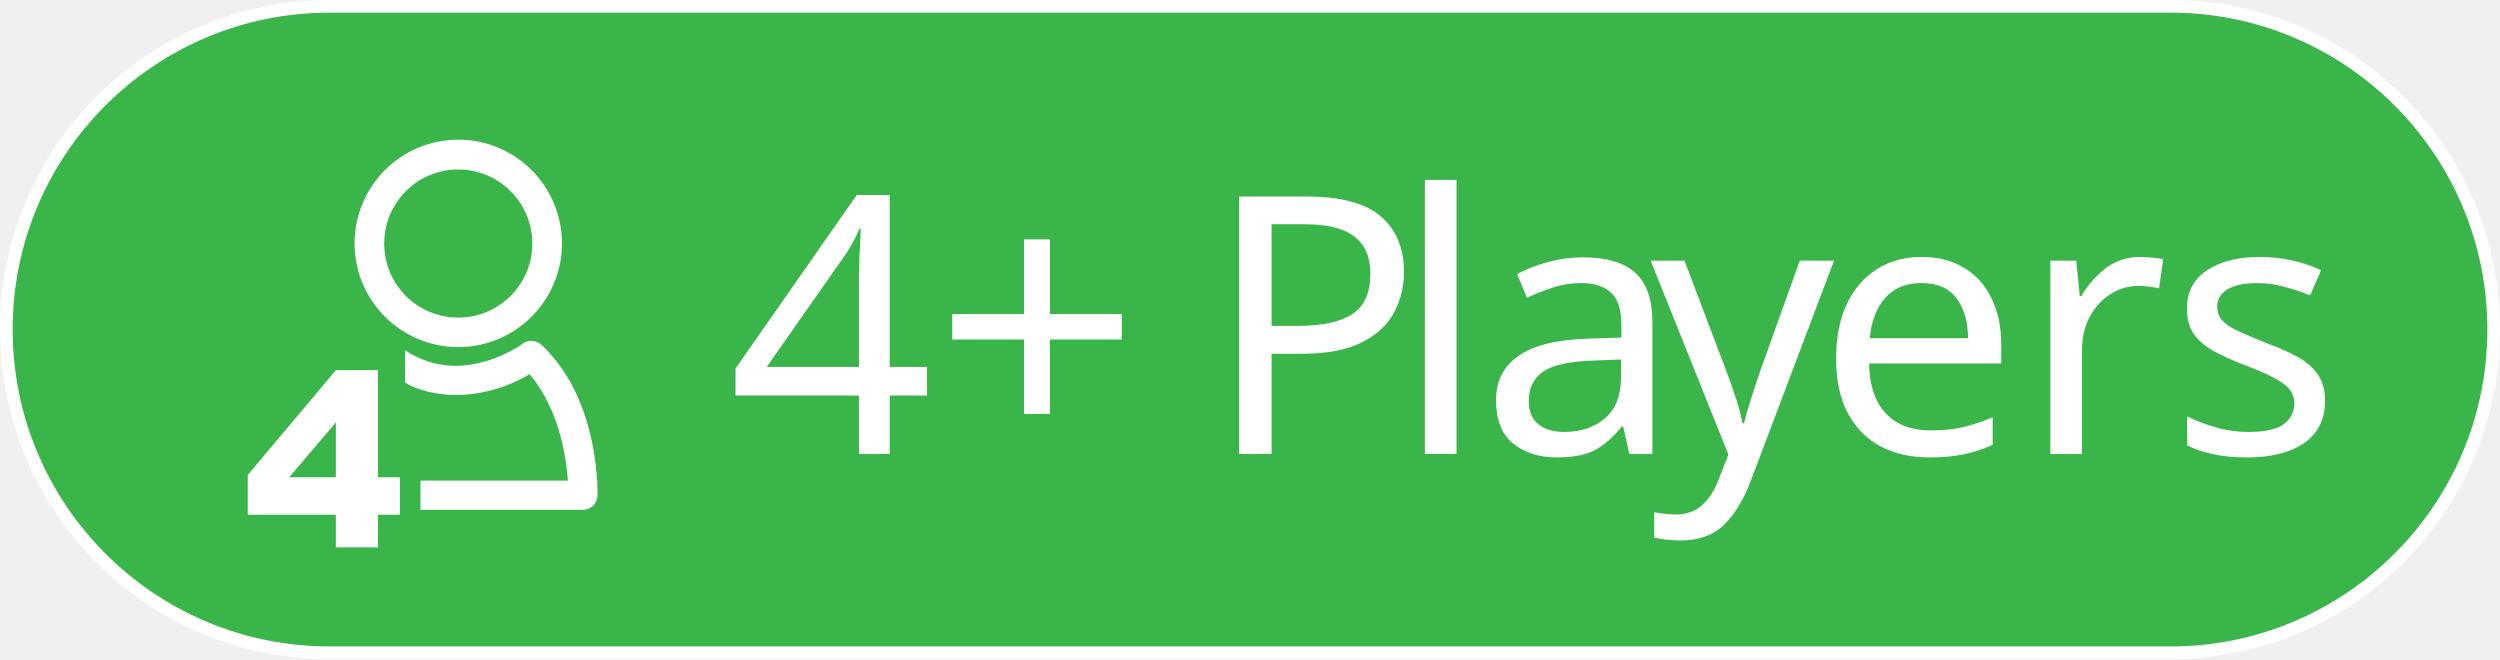
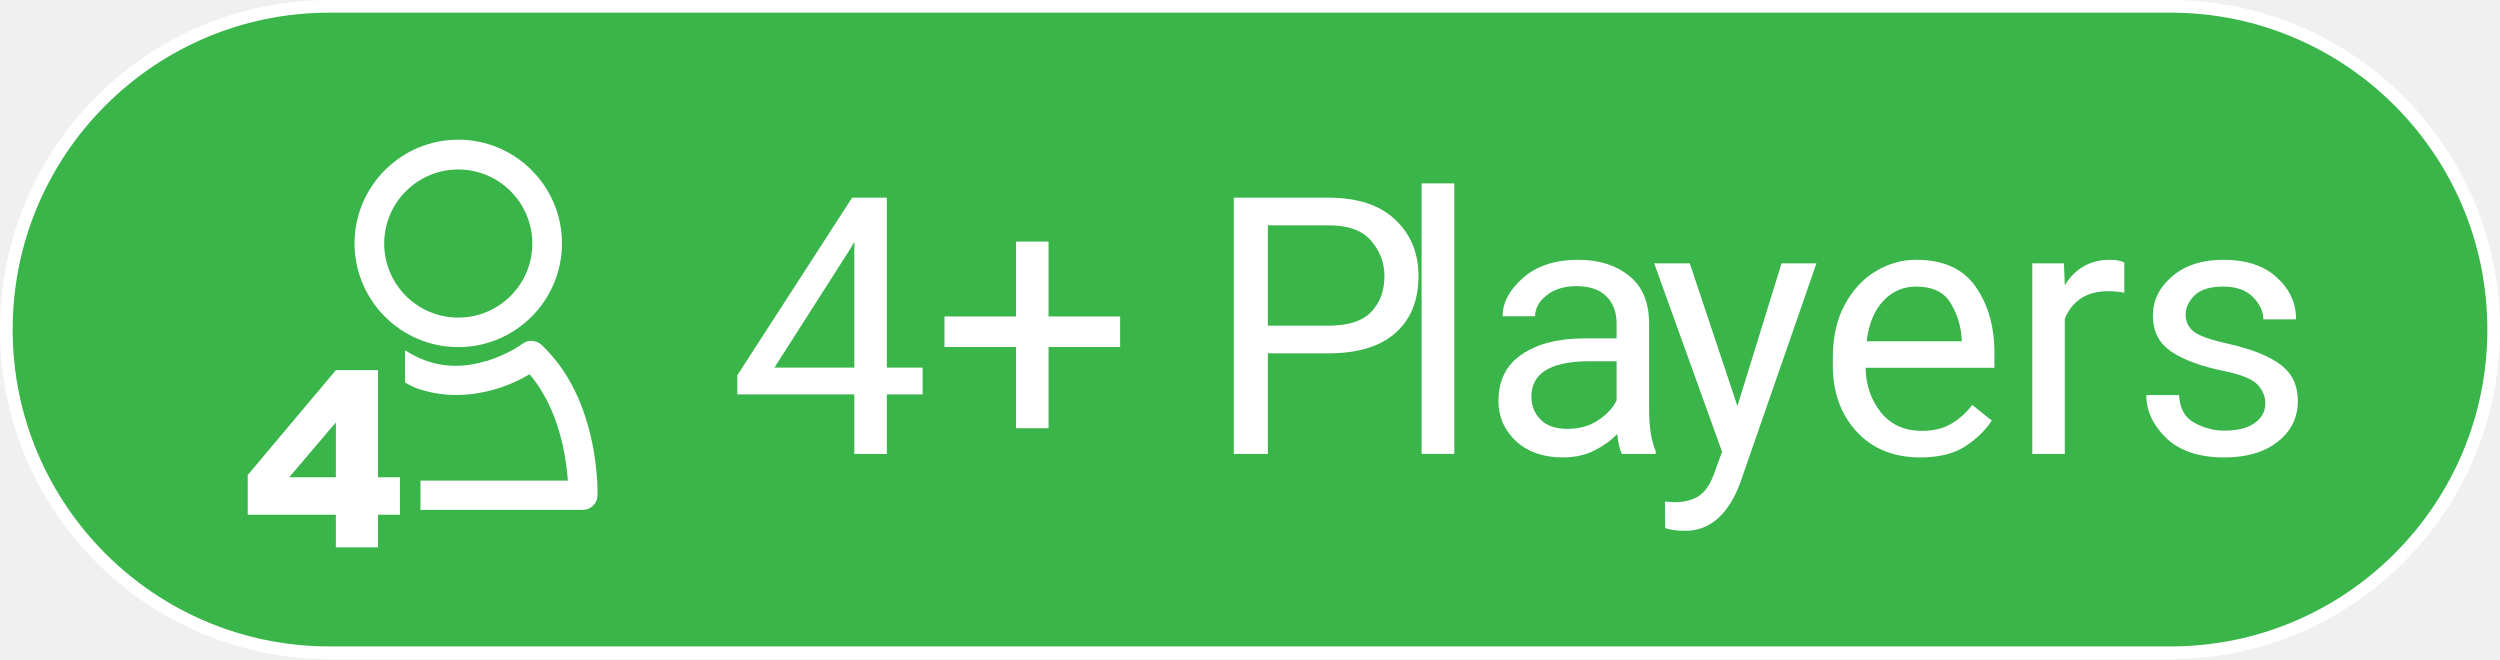
<svg xmlns="http://www.w3.org/2000/svg" id="Layer_2" data-name="Layer 2" width="177.9" height="46.9" viewBox="0 0 177.9 46.9">
  <g id="Capa_1" data-name="Capa 1">
    <g>
      <g>
        <rect x=".45" y=".45" width="177" height="46" rx="23" ry="23" fill="#39B54A" stroke="#fff" stroke-miterlimit="10" stroke-width=".9" />
-         <text transform="translate(51.81 32.3)" fill="#fff" font-family="MyriadPro-Regular, 'Myriad Pro'" font-size="25.65">
+         <text transform="translate(51.81 32.3)" fill="#fff" font-family="Roboto-Regular, Roboto" font-size="25.65">
          <tspan x="0" y="0">4+ </tspan>
          <tspan x="33.88" y="0" letter-spacing="0em">P</tspan>
          <tspan x="47.4" y="0">l</tspan>
          <tspan x="53.46" y="0" letter-spacing="0em">a</tspan>
          <tspan x="65.62" y="0" letter-spacing="0em">y</tspan>
          <tspan x="77.44" y="0">ers</tspan>
        </text>
      </g>
      <g>
        <path d="M32.61,24.7c4.07,0,7.38-3.31,7.38-7.38s-3.31-7.38-7.38-7.38-7.38,3.31-7.38,7.38,3.31,7.38,7.38,7.38Zm0-12.64c2.9,0,5.27,2.36,5.27,5.27s-2.36,5.27-5.27,5.27-5.27-2.36-5.27-5.27,2.36-5.27,5.27-5.27Z" fill="#fff" />
        <path d="M23.9,36.63h-6.27v-2.83l6.27-7.46h3v7.62h1.56v2.67h-1.56v2.32h-3v-2.32Zm0-2.67v-3.9l-3.32,3.9h3.32Z" fill="#fff" />
        <path d="M42.49,34.2c-.08-1.51-.45-4.35-1.86-6.93-.34-.62-.74-1.22-1.21-1.78-.28-.34-.58-.67-.91-.97-.17-.16-.38-.23-.6-.25-.03,0-.07-.02-.1-.02-.22,0-.45,.07-.64,.22-.02,.02-1.04,.76-2.54,1.22,0,0-.02,0-.03,0-.65,.2-1.38,.34-2.17,.34-.73,0-1.5-.12-2.29-.43-.03-.01-.05-.02-.08-.03-.4-.16-.81-.37-1.21-.63-.01,0-.02,0-.03-.01v2.28c.25,.16,.57,.33,1,.48,.37,.12,.73,.21,1.1,.28,.52,.09,1.04,.14,1.54,.14,.75,0,1.47-.1,2.15-.25,1.2-.27,2.25-.74,3.07-1.23,.35,.4,.65,.83,.91,1.28,1.35,2.23,1.72,4.88,1.82,6.29h-10.49v2.08s0,0,0,0h11.56c.56,0,1.02-.45,1.04-1.01,0-.06,0-.47-.02-1.08Z" fill="#fff" />
      </g>
    </g>
  </g>
</svg>
